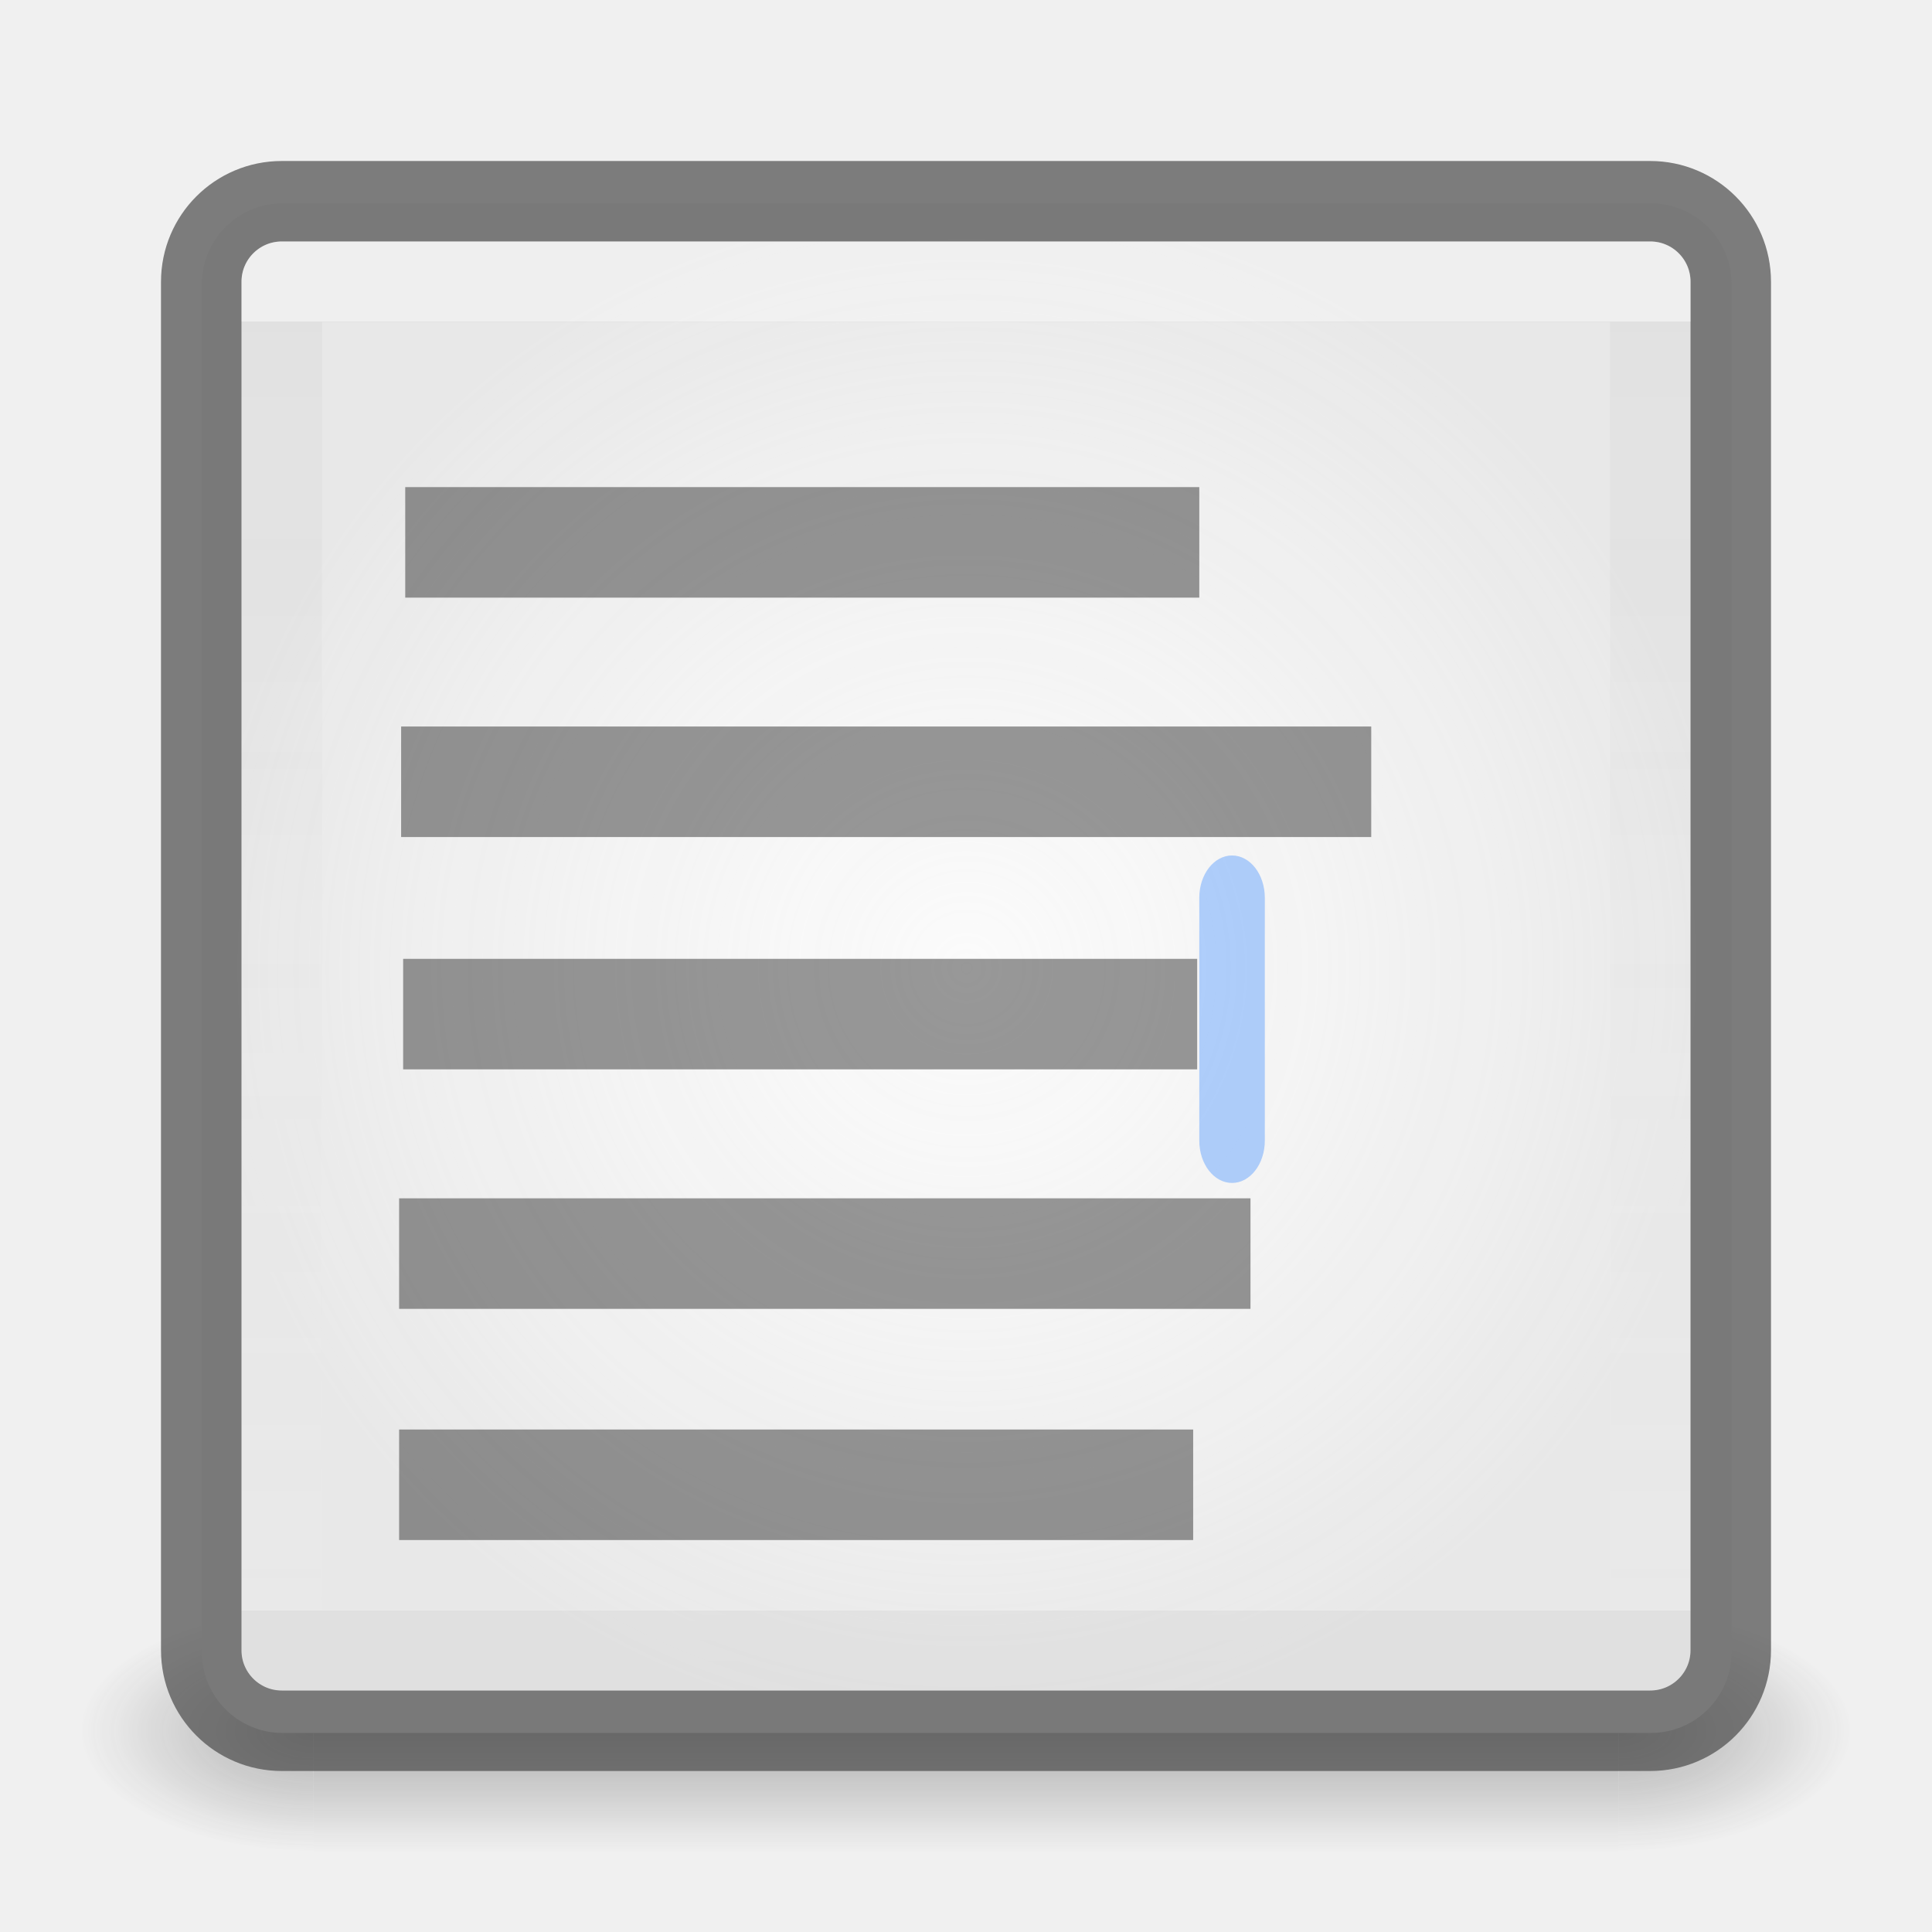
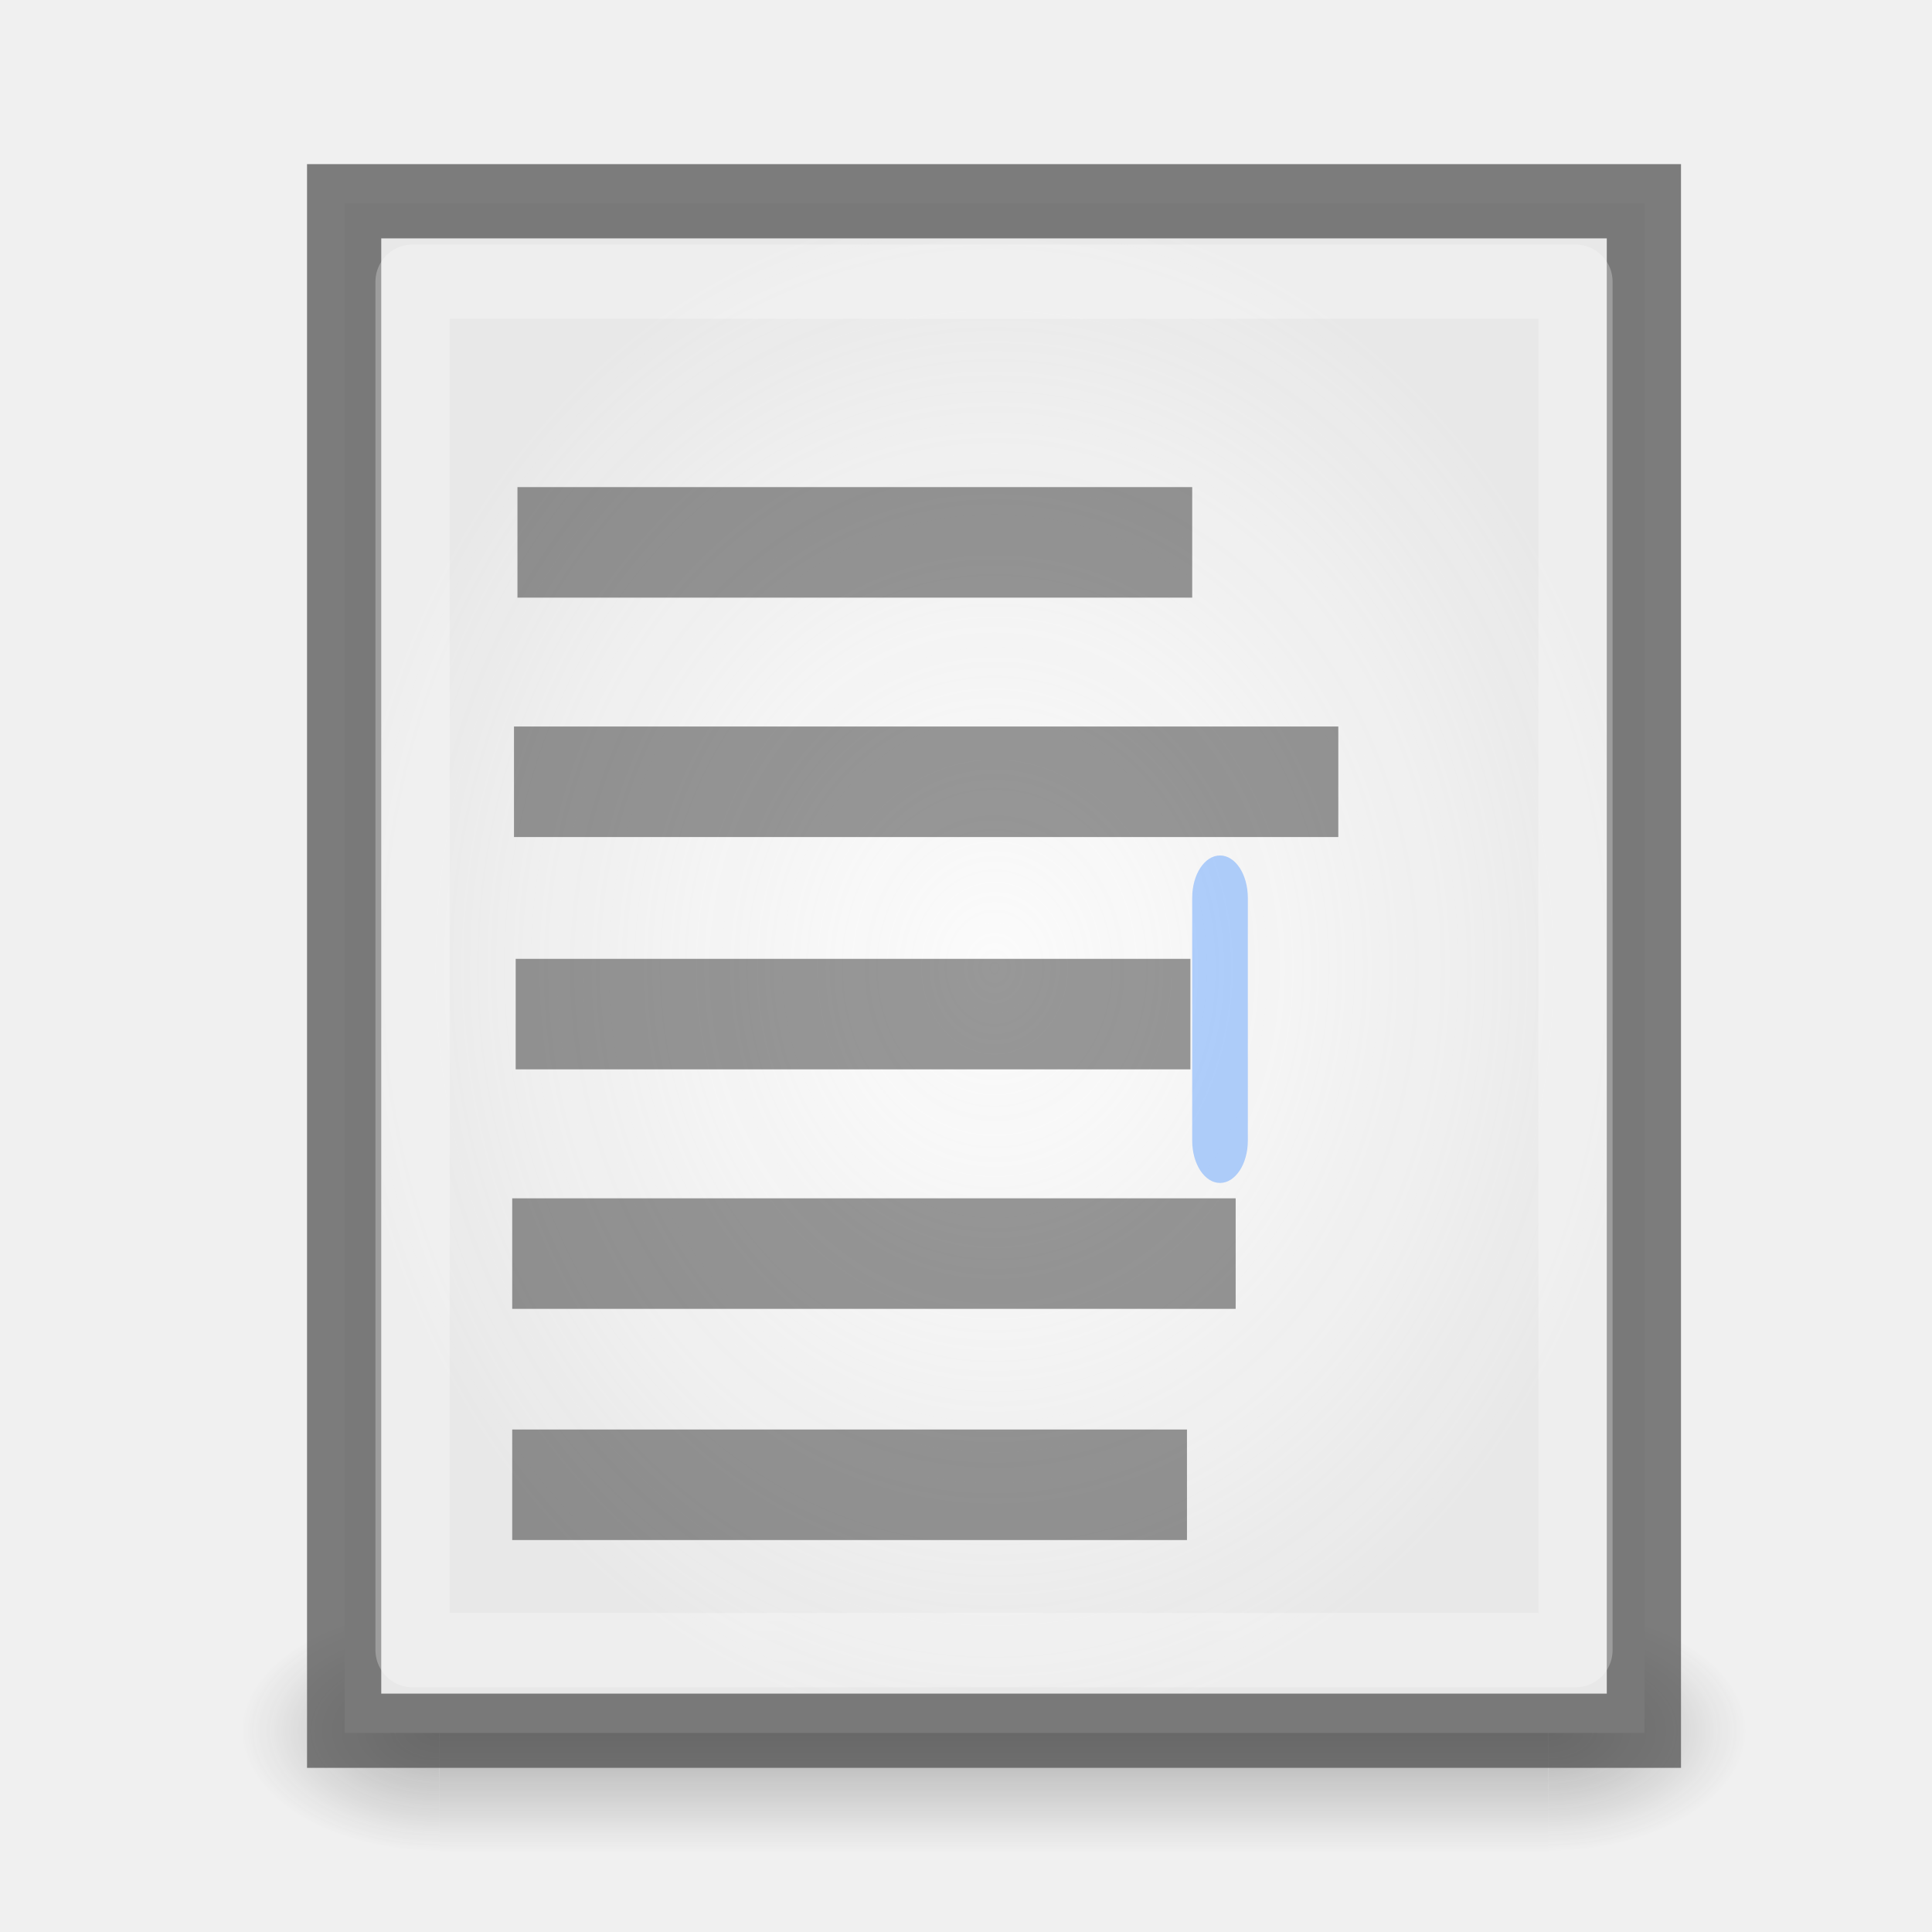
<svg xmlns="http://www.w3.org/2000/svg" xmlns:xlink="http://www.w3.org/1999/xlink" version="1.1" width="24" height="24" id="svg3426">
  <defs id="defs3428">
    <linearGradient id="linearGradient4291">
      <stop id="stop4293" style="stop-color:#ffffff;stop-opacity:0.706" offset="0" />
      <stop id="stop4295" style="stop-color:#e8e8e8;stop-opacity:1" offset="1" />
    </linearGradient>
    <radialGradient cx="4.993" cy="43.5" r="2.5" fx="4.993" fy="43.5" id="radialGradient3152" xlink:href="#linearGradient3688-166-749" gradientUnits="userSpaceOnUse" gradientTransform="matrix(2.003784,0,0,1.4,27.98813,-17.4)" />
    <linearGradient id="linearGradient3688-166-749">
      <stop id="stop2883" style="stop-color:#181818;stop-opacity:1" offset="0" />
      <stop id="stop2885" style="stop-color:#181818;stop-opacity:0" offset="1" />
    </linearGradient>
    <radialGradient cx="4.993" cy="43.5" r="2.5" fx="4.993" fy="43.5" id="radialGradient3154" xlink:href="#linearGradient3688-464-309" gradientUnits="userSpaceOnUse" gradientTransform="matrix(2.003784,0,0,1.4,-20.01187,-104.4)" />
    <linearGradient id="linearGradient3688-464-309">
      <stop id="stop2889" style="stop-color:#181818;stop-opacity:1" offset="0" />
      <stop id="stop2891" style="stop-color:#181818;stop-opacity:0" offset="1" />
    </linearGradient>
    <linearGradient x1="25.058" y1="47.028" x2="25.058" y2="39.999" id="linearGradient3156" xlink:href="#linearGradient3702-501-757" gradientUnits="userSpaceOnUse" />
    <linearGradient id="linearGradient3702-501-757">
      <stop id="stop2895" style="stop-color:#181818;stop-opacity:0" offset="0" />
      <stop id="stop2897" style="stop-color:#181818;stop-opacity:1" offset="0.5" />
      <stop id="stop2899" style="stop-color:#181818;stop-opacity:0" offset="1" />
    </linearGradient>
    <linearGradient id="linearGradient3924-64">
      <stop id="stop3926-3-6" style="stop-color:#ffffff;stop-opacity:1" offset="0" />
      <stop id="stop3928-0" style="stop-color:#aeaeae;stop-opacity:0.388" offset="0" />
      <stop id="stop3930-3-59" style="stop-color:#ffffff;stop-opacity:0.157" offset="1" />
      <stop id="stop3932-0" style="stop-color:#a4a4a4;stop-opacity:0.392" offset="1" />
    </linearGradient>
    <linearGradient y2="41.414" x2="24" y1="6.591" x1="24" gradientTransform="matrix(0.4594595,0,0,0.4594595,0.9742189,0.9717506)" gradientUnits="userSpaceOnUse" id="linearGradient3101" xlink:href="#linearGradient3924-64" />
    <linearGradient id="linearGradient2867-449-88-871-390-598-476-591-434-148-57-177-8-3-3-6-4-8-8-8-5-7-8">
      <stop offset="0" style="stop-color:#ffde79;stop-opacity:0" id="stop3750-1-0-7-6-6-1-3-9-3-9-2" />
      <stop offset="1" style="stop-color:#ffe172;stop-opacity:1" id="stop3754-1-8-5-2-7-6-7-1-9-1-0" />
    </linearGradient>
    <radialGradient gradientTransform="matrix(0,2.892888,-3.551543,0,47.76797,-26.60903)" gradientUnits="userSpaceOnUse" xlink:href="#linearGradient2867-449-88-871-390-598-476-591-434-148-57-177-8-3-3-6-4-8-8-8-5-7-8" id="radialGradient3988-3-3" fy="9.957" fx="6.953" r="12.672" cy="9.957" cx="6.953" />
-     <radialGradient xlink:href="#linearGradient4291" id="radialGradient4289" cx="12.009" cy="12.027" fx="12.009" fy="12.027" r="9.5" gradientUnits="userSpaceOnUse" />
+     <radialGradient xlink:href="#linearGradient4291" id="radialGradient4289" cx="12.009" cy="12.027" fx="12.009" fy="12.027" r="9.5" gradientUnits="userSpaceOnUse" gradientTransform="matrix(0.8497689,0,0,1,2.150231,0)" />
  </defs>
-   <g style="display:inline;opacity:0.764" id="g2036" transform="matrix(0.55,0,0,0.3333336,-1.200001,7.33331)">
+   <g style="display:inline;opacity:0.764" id="g2036" transform="matrix(0.4673729,0,0,0.3333336,1.130507,7.33331)">
    <g style="opacity:0.4" id="g3712" transform="matrix(1.052632,0,0,1.285713,-1.263158,-13.42854)">
      <rect style="fill:url(#radialGradient3152);fill-opacity:1;stroke:none" id="rect2801" y="40" x="38" height="7" width="5" />
      <rect style="fill:url(#radialGradient3154);fill-opacity:1;stroke:none" id="rect3696" transform="scale(-1,-1)" y="-47" x="-10" height="7" width="5" />
      <rect style="fill:url(#linearGradient3156);fill-opacity:1;stroke:none" id="rect3700" y="40" x="10" height="7" width="28" />
    </g>
  </g>
-   <rect width="19" height="19" rx="1" ry="1" x="2.509" y="2.527" id="rect5505-21-8-1-3" style="color:#000000;display:inline;overflow:visible;visibility:visible;opacity:1;fill:url(#radialGradient4289);fill-opacity:1.0;marker:none;enable-background:accumulate;stroke:none" />
-   <rect width="19" height="19" rx="1" ry="1" x="2.5" y="2.5" id="rect5505-21-8-1" style="opacity:0.7;color:#000000;fill:none;stroke:#4a4a4a;stroke-width:1;stroke-linecap:round;stroke-linejoin:round;stroke-miterlimit:4;stroke-opacity:1;stroke-dasharray:none;stroke-dashoffset:0;marker:none;visibility:visible;display:inline;overflow:visible;enable-background:accumulate" />
-   <rect width="17" height="17" x="3.501" y="3.499" id="rect6741-9-5" style="opacity:0.3;fill:none;stroke:url(#linearGradient3101);stroke-width:1;stroke-linecap:round;stroke-linejoin:round;stroke-miterlimit:4;stroke-opacity:1;stroke-dasharray:none;stroke-dashoffset:0" />
-   <rect style="opacity:0.398;fill:#000000;fill-opacity:1;fill-rule:nonzero;stroke:none;stroke-opacity:1" id="rect4305" width="9.864" height="1.373" x="5.034" y="6.051" rx="0" ry="1.227" />
-   <rect style="opacity:0.398;fill:#000000;fill-opacity:1;fill-rule:nonzero;stroke:none;stroke-opacity:1" id="rect4305-7" width="12.051" height="1.373" x="4.983" y="9.025" rx="0" ry="1.227" />
-   <rect style="opacity:0.398;fill:#000000;fill-opacity:1;fill-rule:nonzero;stroke:none;stroke-opacity:1" id="rect4305-3" width="9.864" height="1.373" x="5.008" y="11.911" rx="0" ry="1.227" />
-   <rect style="opacity:0.398;fill:#000000;fill-opacity:1;fill-rule:nonzero;stroke:none;stroke-opacity:1" id="rect4305-7-6" width="10.576" height="1.373" x="4.958" y="14.886" rx="0" ry="1.227" />
-   <rect style="opacity:0.398;fill:#000000;fill-opacity:1;fill-rule:nonzero;stroke:none;stroke-opacity:1" id="rect4305-75" width="9.864" height="1.373" x="4.958" y="17.758" rx="0" ry="1.227" />
-   <rect style="opacity:0.636;fill:#5599ff;fill-opacity:0.706;stroke:none;stroke-opacity:1" id="rect4198" width="0.814" height="4.068" x="14.898" y="10.627" ry="0.525" />
+   <rect width="16.146" height="19" rx="0" ry="0" x="4.282" y="2.527" id="rect5505-21-8-1-3" style="color:#000000;display:inline;overflow:visible;visibility:visible;opacity:1;fill:url(#radialGradient4289);fill-opacity:1;stroke:none;marker:none;enable-background:accumulate" />
+   <rect width="16.146" height="19" rx="0" ry="0" x="4.275" y="2.5" id="rect5505-21-8-1" style="color:#000000;display:inline;overflow:visible;visibility:visible;opacity:0.7;fill:none;stroke:#4a4a4a;stroke-width:0.922;stroke-linecap:round;stroke-linejoin:miter;stroke-miterlimit:4;stroke-dasharray:none;stroke-dashoffset:0;stroke-opacity:1;marker:none;enable-background:accumulate" />
+   <rect width="14.446" height="17" x="5.125" y="3.499" id="rect6741-9-5" style="opacity:0.3;fill:none;stroke:#ffffff;stroke-width:0.922;stroke-linecap:round;stroke-linejoin:round;stroke-miterlimit:4;stroke-dasharray:none;stroke-dashoffset:0;stroke-opacity:0.897" />
+   <rect style="opacity:0.398;fill:#000000;fill-opacity:1;fill-rule:nonzero;stroke:none;stroke-opacity:1" id="rect4305" width="8.382" height="1.373" x="6.428" y="6.051" rx="0" ry="1.227" />
+   <rect style="opacity:0.398;fill:#000000;fill-opacity:1;fill-rule:nonzero;stroke:none;stroke-opacity:1" id="rect4305-7" width="10.24" height="1.373" x="6.385" y="9.025" rx="0" ry="1.227" />
+   <rect style="opacity:0.398;fill:#000000;fill-opacity:1;fill-rule:nonzero;stroke:none;stroke-opacity:1" id="rect4305-3" width="8.382" height="1.373" x="6.406" y="11.911" rx="0" ry="1.227" />
+   <rect style="opacity:0.398;fill:#000000;fill-opacity:1;fill-rule:nonzero;stroke:none;stroke-opacity:1" id="rect4305-7-6" width="8.987" height="1.373" x="6.363" y="14.886" rx="0" ry="1.227" />
+   <rect style="opacity:0.398;fill:#000000;fill-opacity:1;fill-rule:nonzero;stroke:none;stroke-opacity:1" id="rect4305-75" width="8.382" height="1.373" x="6.363" y="17.758" rx="0" ry="1.227" />
+   <rect style="opacity:0.636;fill:#5599ff;fill-opacity:0.706;stroke:none;stroke-opacity:1" id="rect4198" width="0.691" height="4.068" x="14.81" y="10.627" ry="0.525" />
</svg>
